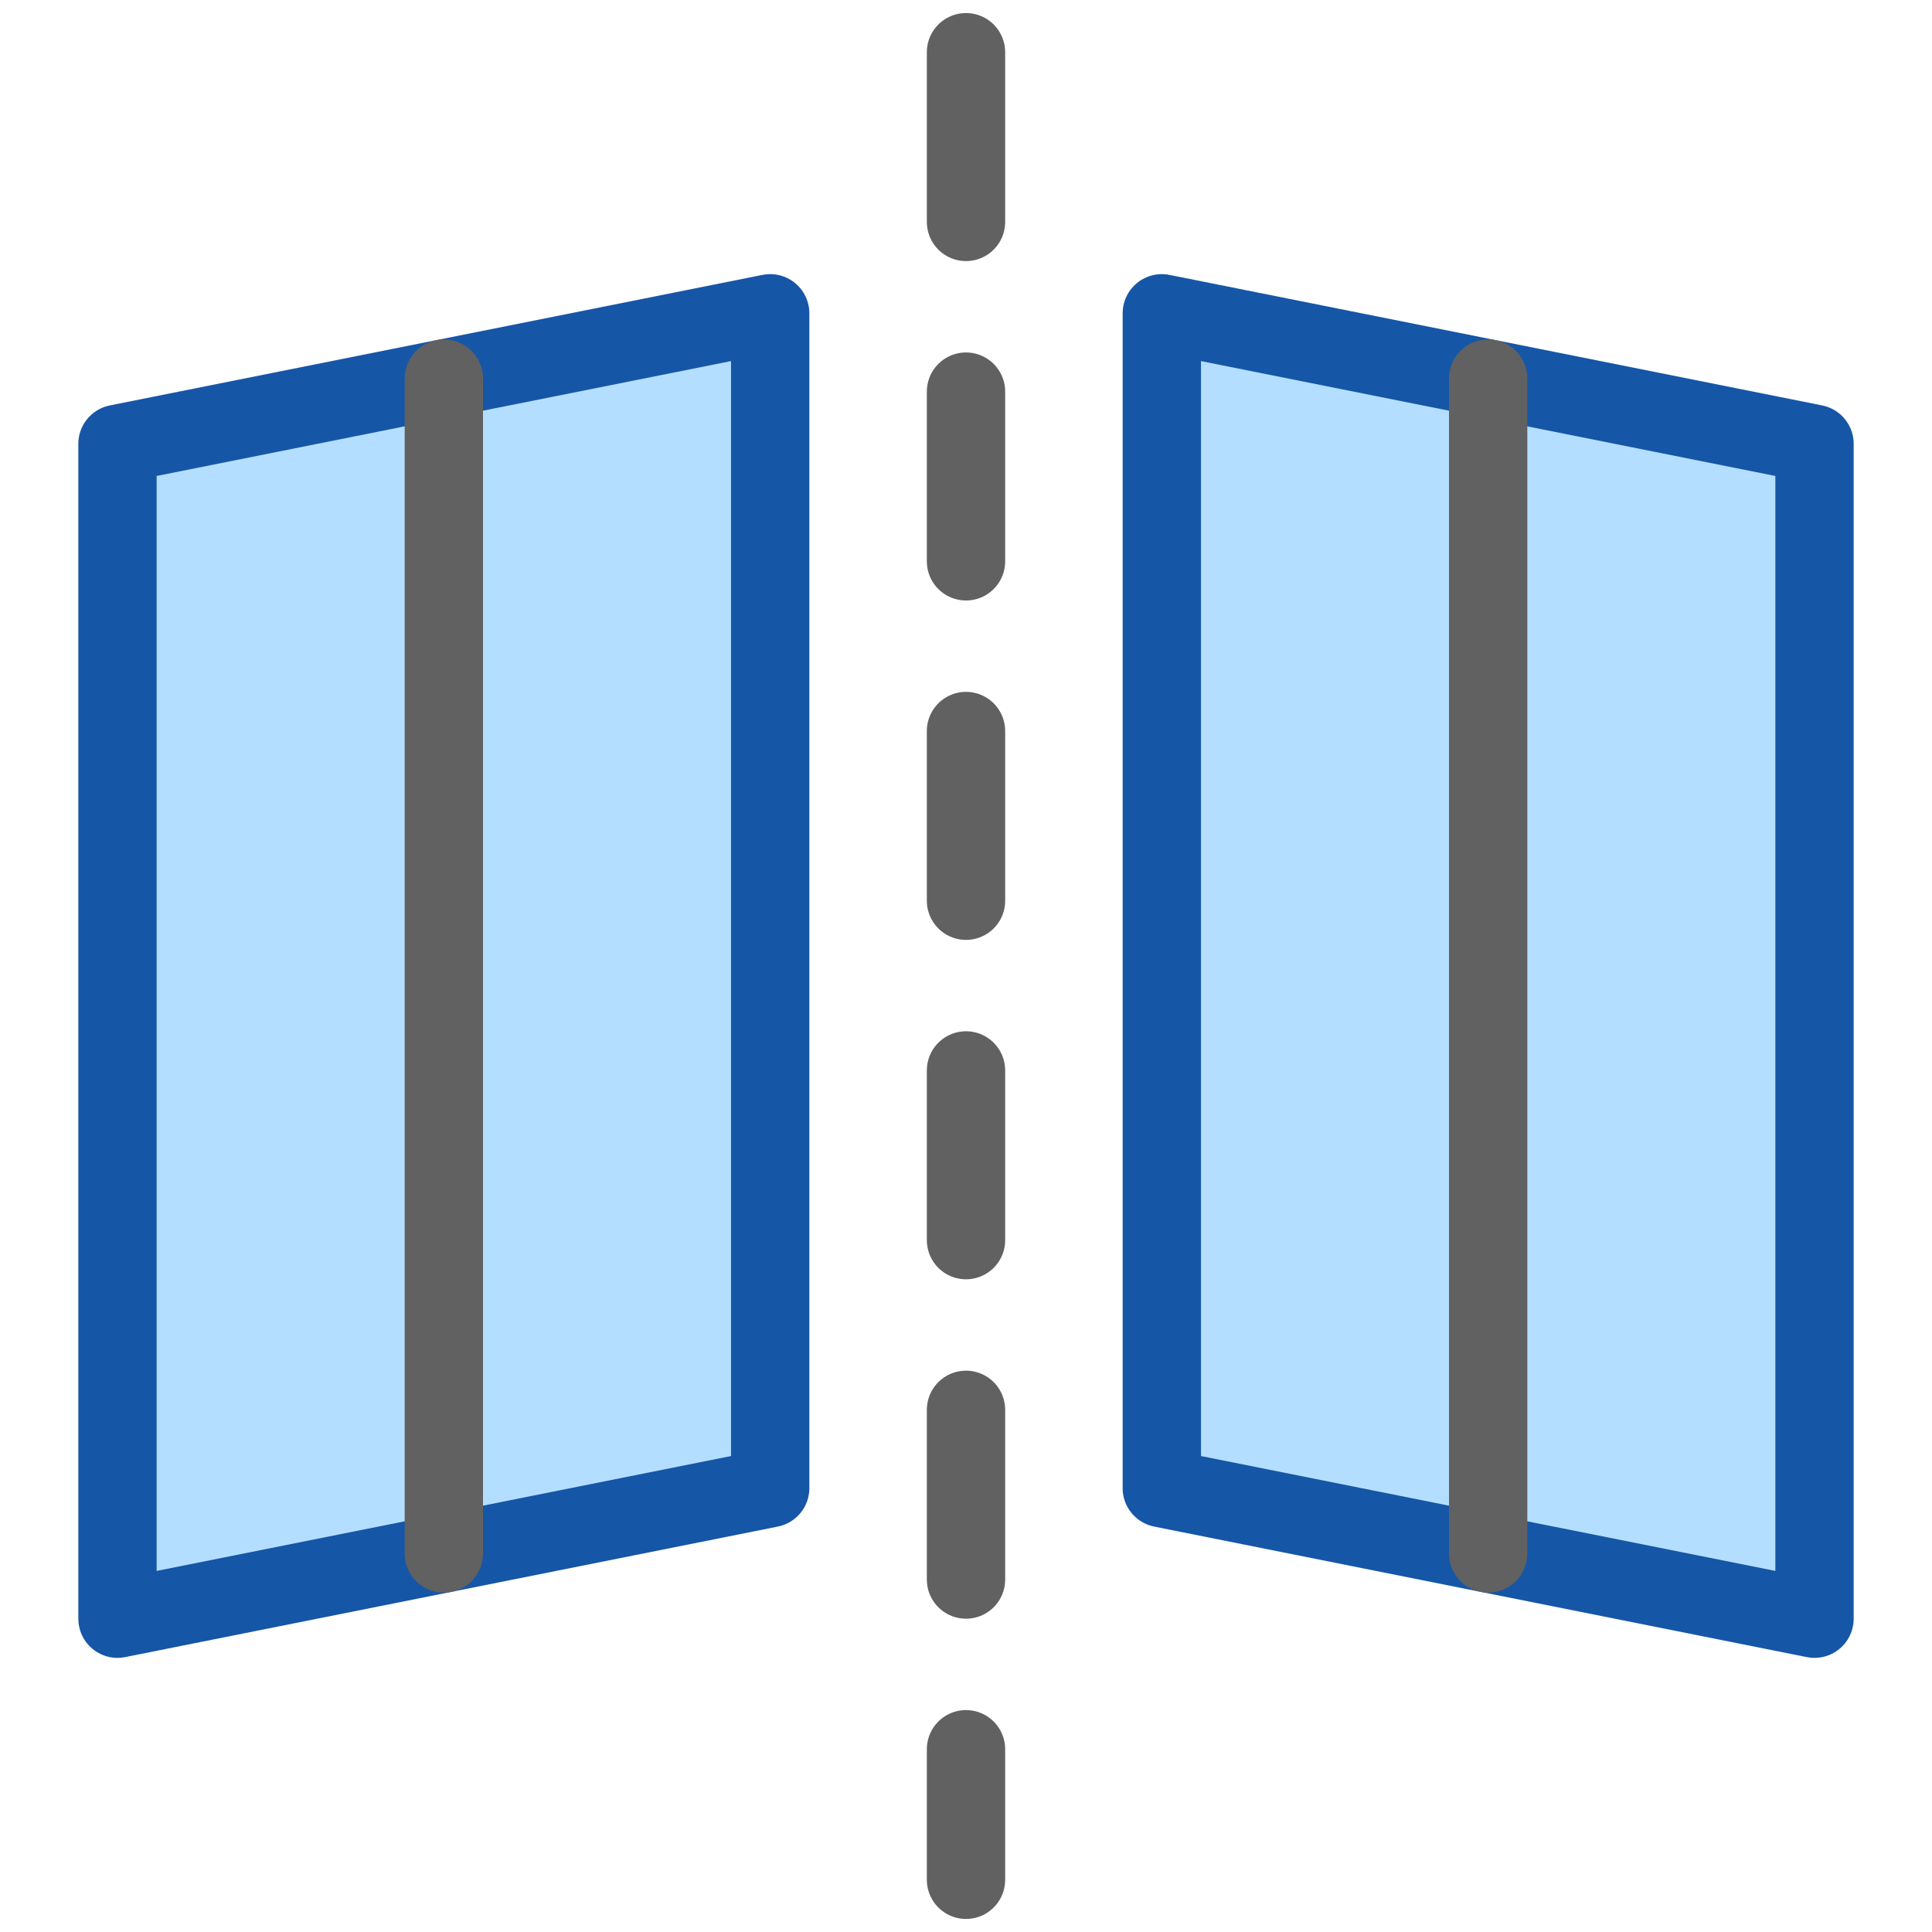
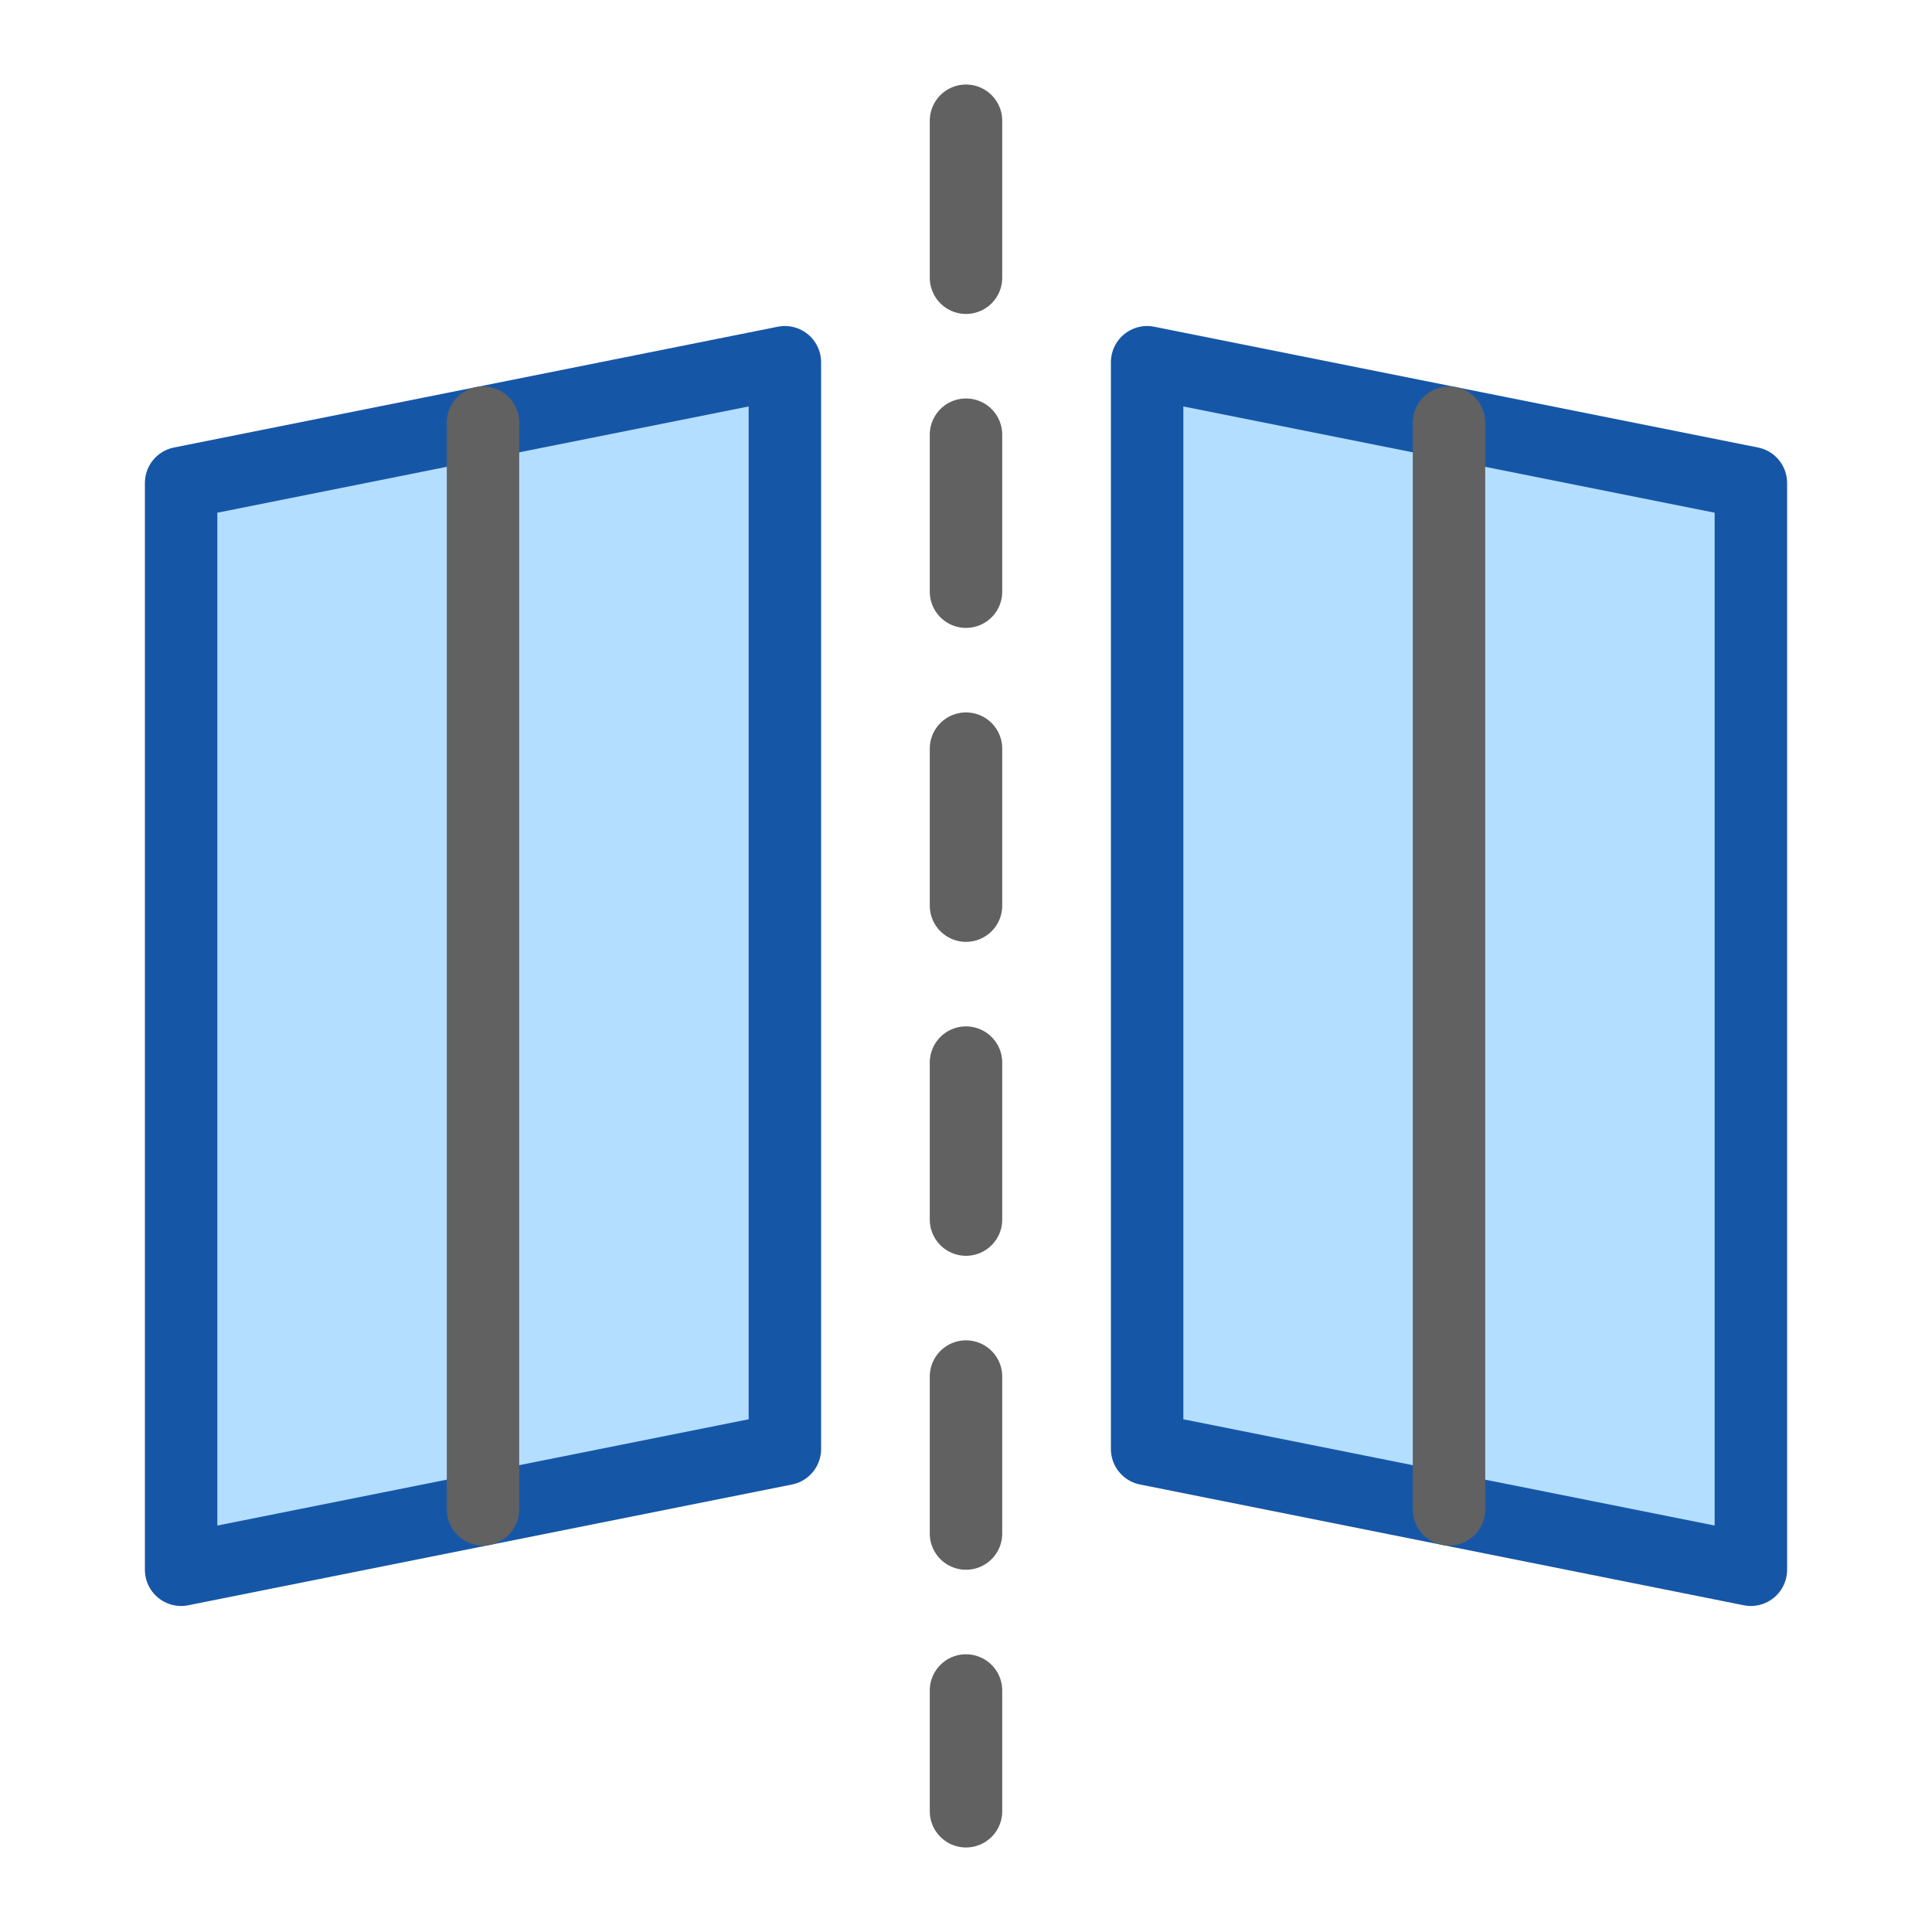
- <svg xmlns="http://www.w3.org/2000/svg" width="16" height="16" viewBox="0.6 0.6 14.8 14.8" fill="none" shape-rendering="geometricPrecision">
+ <svg xmlns="http://www.w3.org/2000/svg" width="16" height="16" viewBox="0 0 16 16" fill="none" shape-rendering="geometricPrecision">
  <path d="M8 1L8 15" fill="none" stroke="#616161" stroke-width="0.6" stroke-linecap="round" stroke-linejoin="round" stroke-dasharray="1.3 1.3" />
  <polygon points="1.5,4 6.5,3 6.5,12 1.5,13" fill="#B4DEFF" stroke="#1656A7" stroke-width="0.6" stroke-linecap="round" stroke-linejoin="round" />
  <polygon points="14.5,4 9.5,3 9.5,12 14.5,13" fill="#B4DEFF" stroke="#1656A7" stroke-width="0.6" stroke-linecap="round" stroke-linejoin="round" />
  <path d="M4 3.5L4 12.5" fill="none" stroke="#616161" stroke-width="0.6" stroke-linecap="round" stroke-linejoin="round" />
  <path d="M12 3.5L12 12.5" fill="none" stroke="#616161" stroke-width="0.6" stroke-linecap="round" stroke-linejoin="round" />
</svg>
